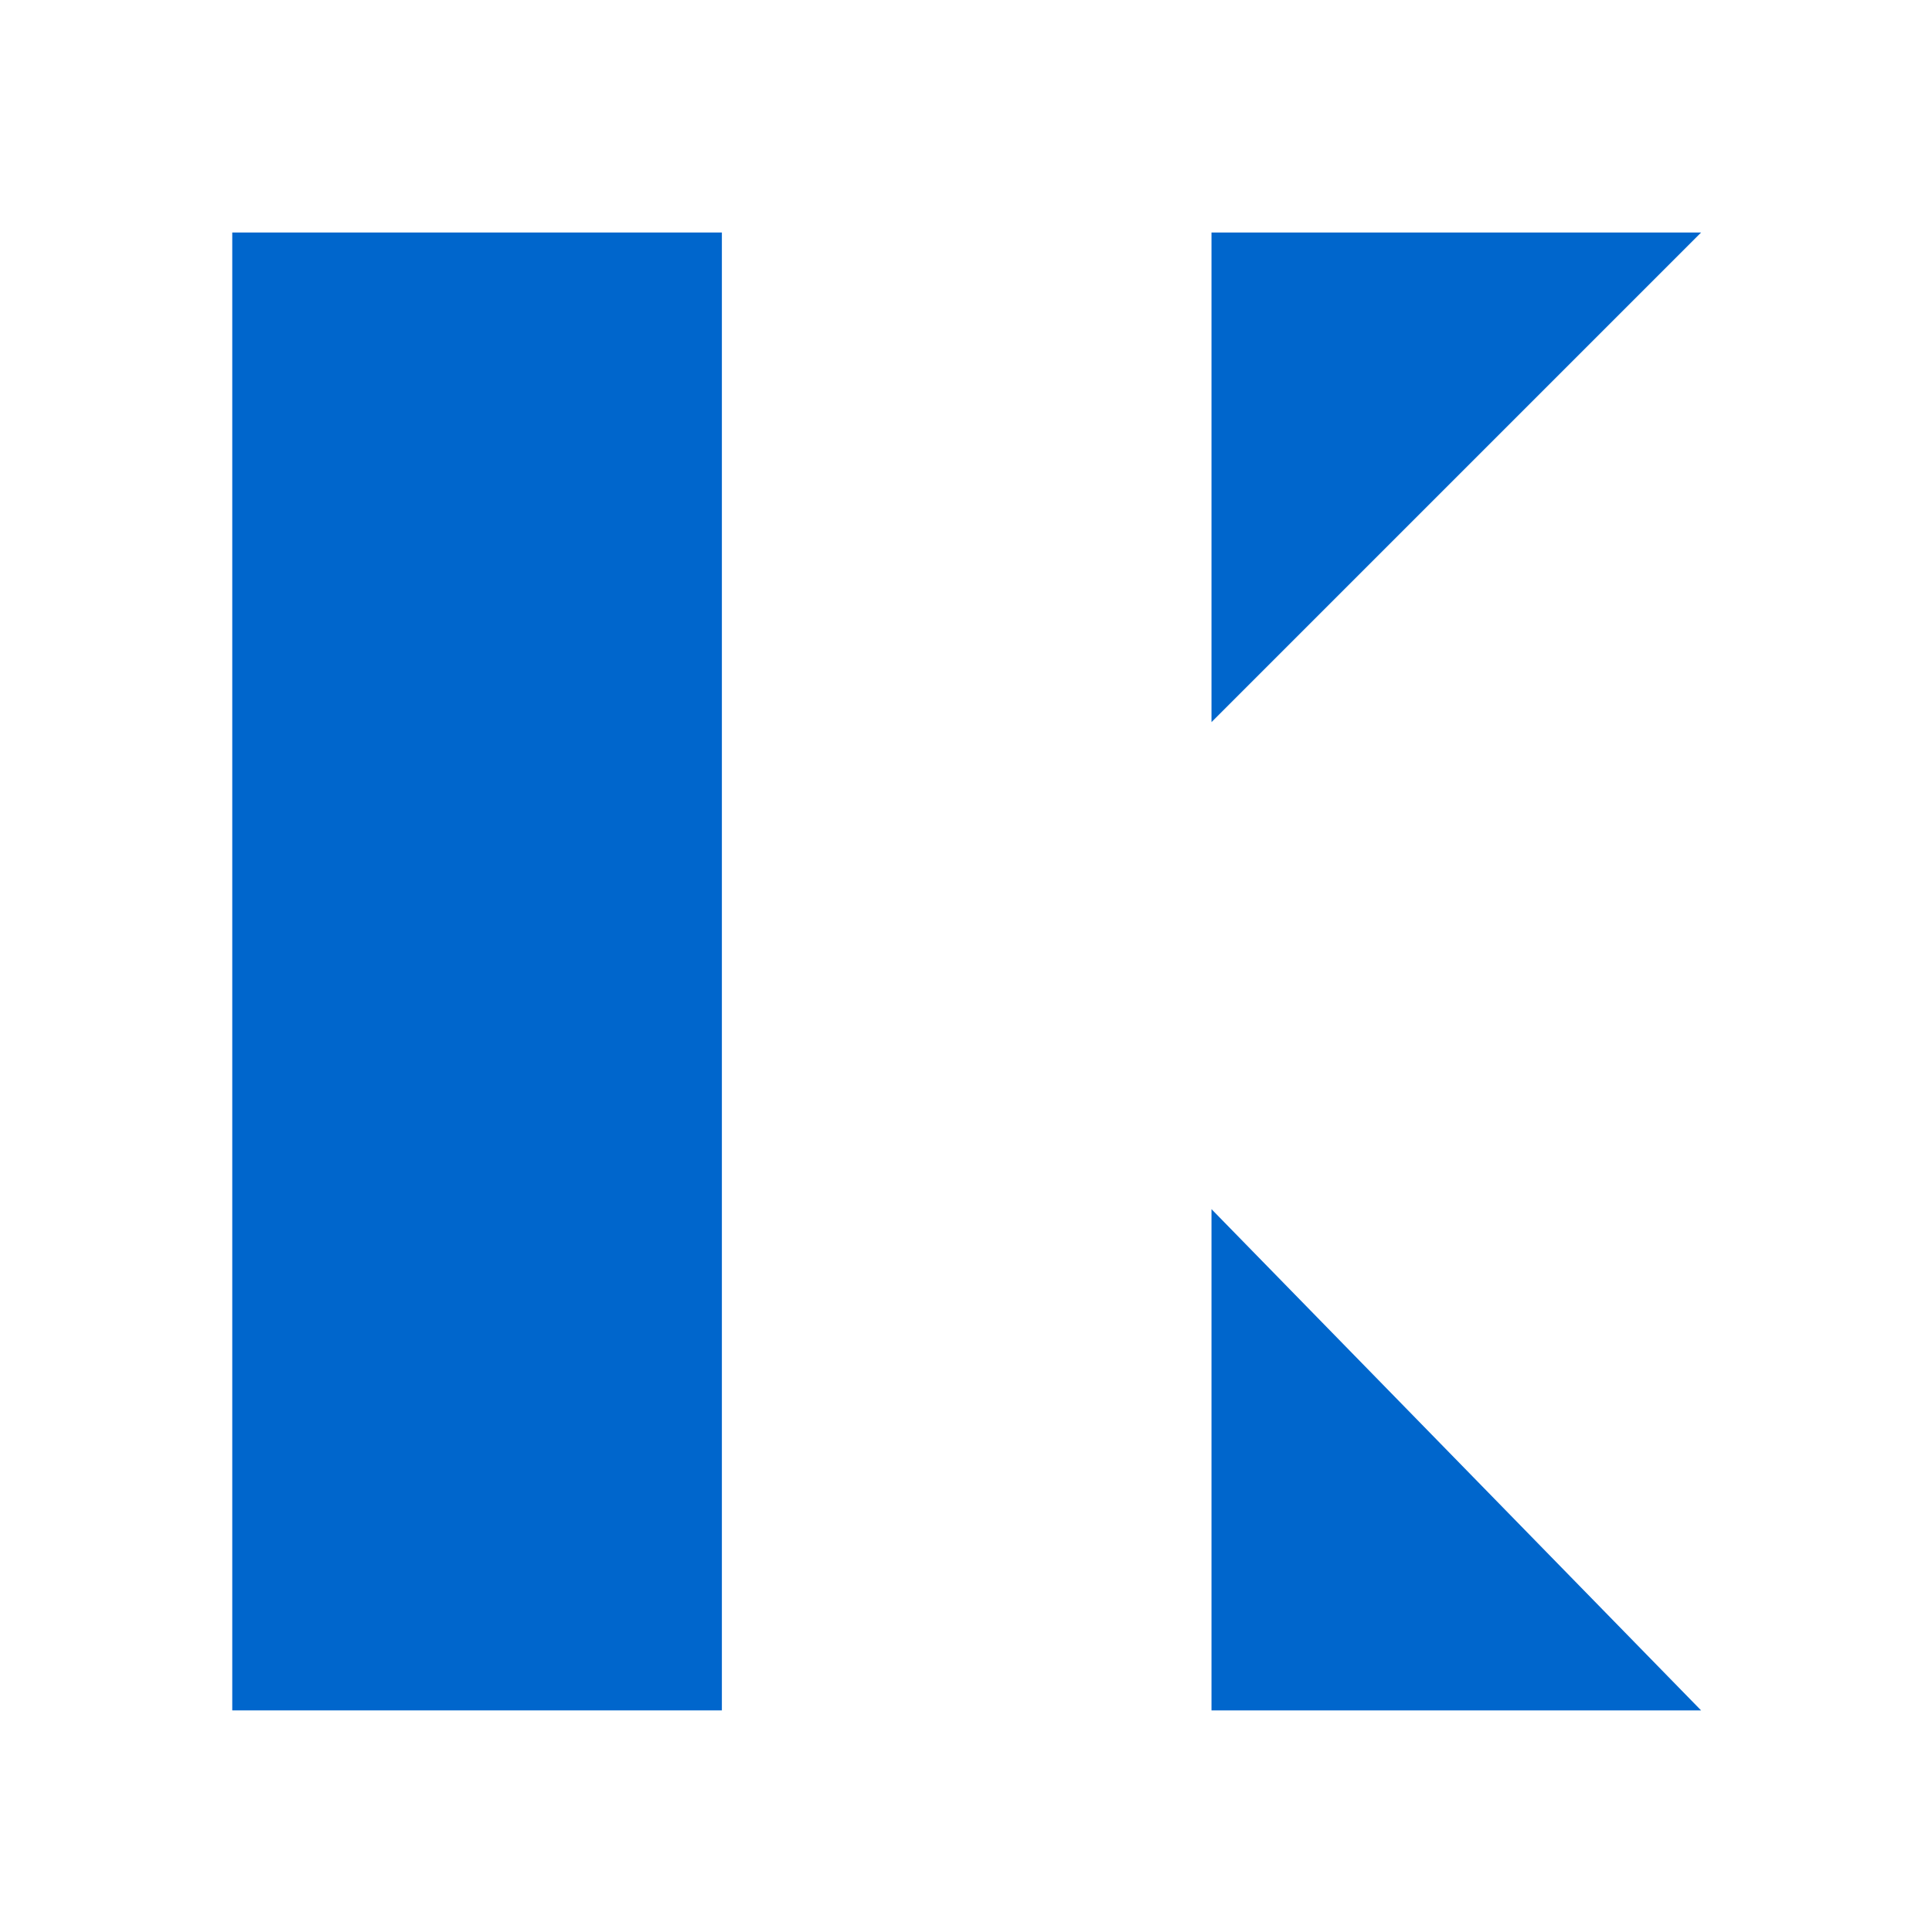
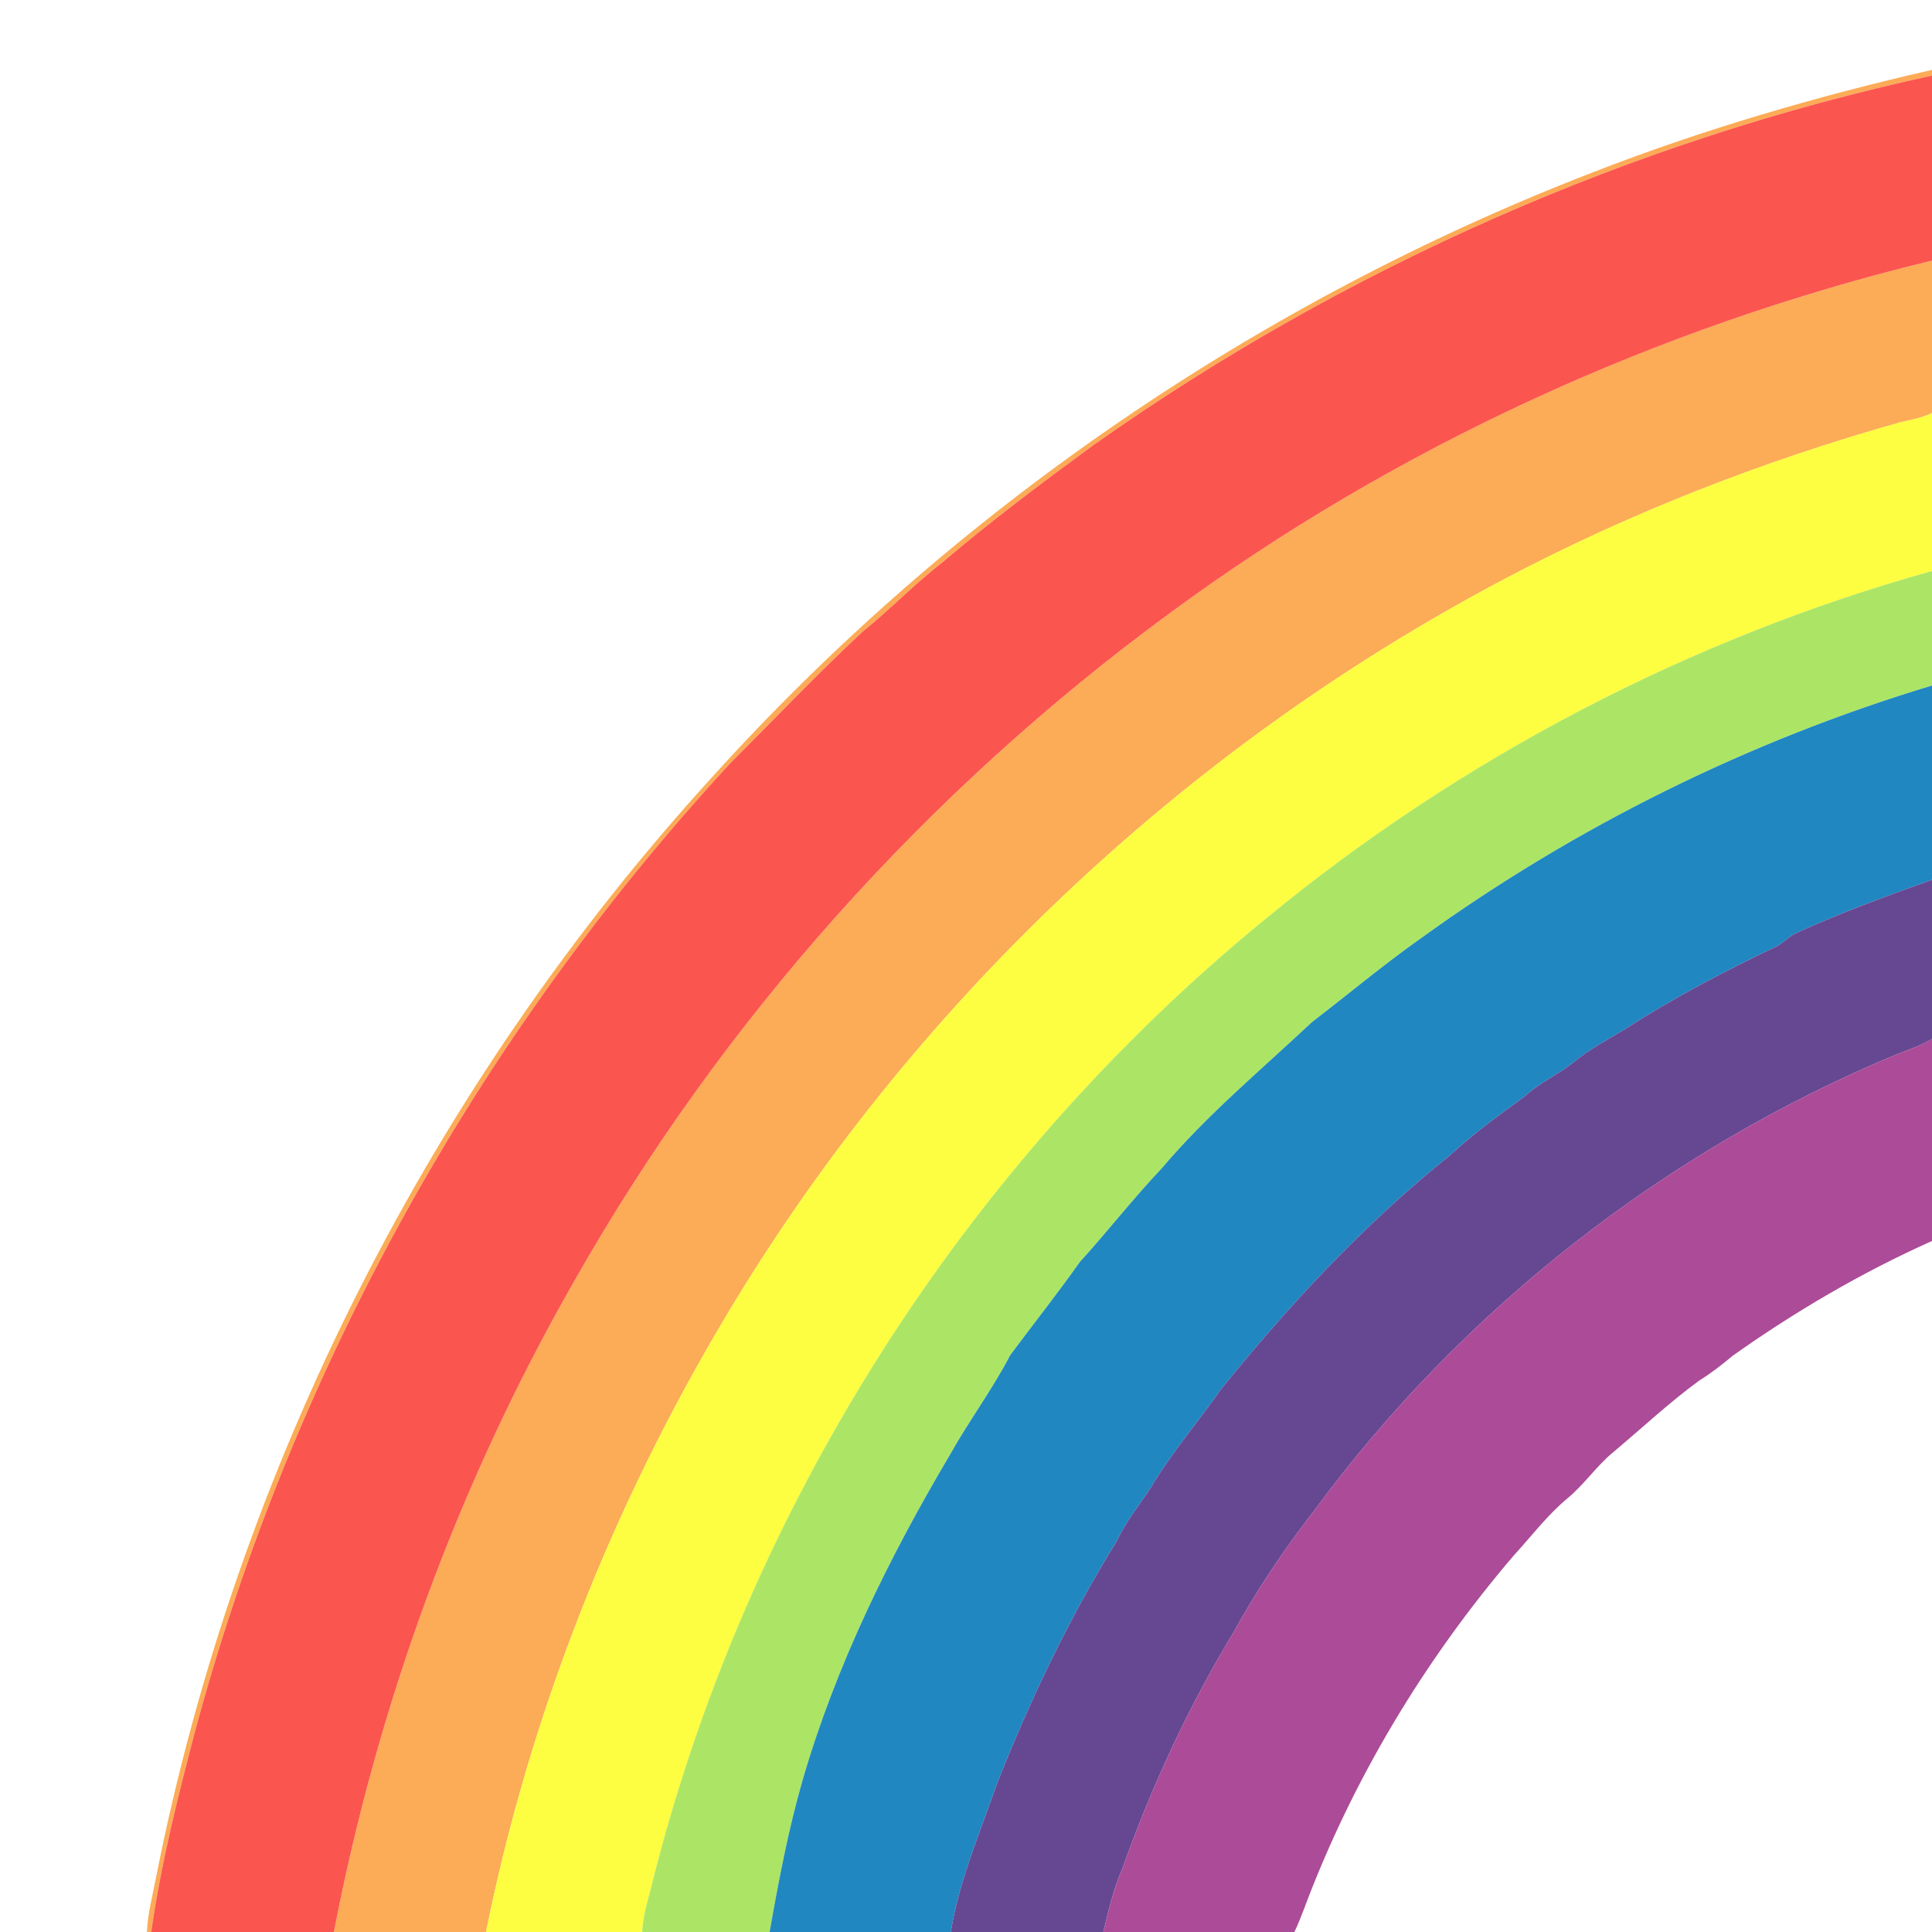
- <svg xmlns="http://www.w3.org/2000/svg" width="1417" height="1417" viewBox="0 0 1417 1417">
-   <defs>
-     <style>
-       .cls-1 {
-         fill: #06c;
-         fill-rule: evenodd;
-       }
-     </style>
-   </defs>
-   <path id="rectangular" class="cls-1" d="M170.35,170.525h359.1V1254.47H170.35V170.525Z" />
-   <path id="triangle-down" class="cls-1" d="M888.55,1254.47h359.1L888.55,886.825V1254.47Z" />
-   <path id="triangle-up" class="cls-1" d="M888.55,170.525h359.1l-359.1,359.1v-359.1Z" />
+ <svg xmlns="http://www.w3.org/2000/svg" width="913pt" height="913pt" viewBox="0 0 913 913" version="1.1">
+   <g id="#ffffffff">
+ </g>
+   <g id="#fcab56ff">
+     <path fill="#fcab56" opacity="1.00" d=" M 752.61 81.48 C 804.72 61.20 858.52 45.48 913.00 33.02 L 913.00 35.71 C 770.92 66.54 635.17 126.56 516.52 210.47 C 492.38 228.17 468.38 246.11 445.60 265.56 C 432.29 275.82 420.63 288.02 407.57 298.57 C 386.02 318.68 365.71 340.05 344.89 360.91 C 225.87 489.98 138.21 647.91 92.36 817.42 C 84.07 848.94 76.04 880.71 71.46 913.00 L 69.43 913.00 C 69.81 904.17 72.14 895.62 73.78 886.98 C 111.97 694.20 204.11 512.65 336.39 367.38 C 450.25 241.35 594.19 142.72 752.61 81.48 Z" />
+     <path fill="#fcab56" opacity="1.00" d=" M 552.19 290.21 C 659.66 211.01 783.38 154.60 913.00 123.15 L 913.00 195.17 C 908.15 197.58 902.77 198.43 897.56 199.70 C 832.74 218.01 769.62 242.56 710.06 274.10 C 559.22 353.92 430.54 475.43 343.05 622.03 C 289.44 711.78 250.35 810.46 229.68 913.00 L 157.79 913.00 C 178.49 805.67 216.48 701.63 270.68 606.65 C 340.64 482.78 437.58 374.39 552.19 290.21 Z" />
+   </g>
+   <g id="#fb554fff">
+     <path fill="#fb554f" opacity="1.00" d=" M 516.52 210.47 C 635.17 126.56 770.92 66.54 913.00 35.71 L 913.00 123.15 C 783.38 154.60 659.66 211.01 552.19 290.21 C 437.58 374.39 340.64 482.78 270.68 606.65 C 216.48 701.63 178.49 805.67 157.79 913.00 L 71.46 913.00 C 76.04 880.71 84.07 848.94 92.36 817.42 C 138.21 647.91 225.87 489.98 344.89 360.91 C 365.71 340.05 386.02 318.68 407.57 298.57 C 420.63 288.02 432.29 275.82 445.60 265.56 C 468.38 246.11 492.38 228.17 516.52 210.47 Z" />
+   </g>
+   <g id="#fdfd41ff">
+     <path fill="#fdfd41" opacity="1.00" d=" M 897.56 199.70 C 902.77 198.43 908.15 197.58 913.00 195.17 L 913.00 269.84 C 797.95 301.96 689.74 358.62 597.60 434.60 C 455.31 551.07 351.69 714.01 307.53 892.59 C 305.76 899.30 303.77 906.01 303.50 913.00 L 229.68 913.00 C 250.35 810.46 289.44 711.78 343.05 622.03 C 430.54 475.43 559.22 353.92 710.06 274.10 C 769.62 242.56 832.74 218.01 897.56 199.70 Z" />
+   </g>
+   <g id="#ace565ff">
+     <path fill="#ace565" opacity="1.00" d=" M 597.60 434.60 C 689.74 358.62 797.95 301.96 913.00 269.84 L 913.00 323.96 C 826.66 350.00 744.57 390.58 671.42 443.43 C 653.73 455.92 637.14 469.86 619.97 483.02 C 595.94 505.62 570.41 526.79 549.05 552.06 C 535.56 566.30 523.51 581.80 510.34 596.32 C 499.74 611.27 488.36 625.66 477.42 640.35 C 469.00 656.56 458.02 671.23 449.09 687.16 C 420.29 735.77 395.01 786.95 379.24 841.37 C 372.48 864.87 367.94 888.94 363.69 913.00 L 303.50 913.00 C 303.77 906.01 305.76 899.30 307.53 892.59 C 351.69 714.01 455.31 551.07 597.60 434.60 Z" />
+   </g>
+   <g id="#2087c1ff">
+     <path fill="#2087c1" opacity="1.00" d=" M 671.42 443.43 C 744.57 390.58 826.66 350.00 913.00 323.96 L 913.00 415.76 C 891.59 423.37 870.22 431.22 849.52 440.60 C 845.99 442.08 843.34 444.92 840.16 446.93 C 815.28 458.75 790.79 471.55 767.63 486.53 C 759.31 491.46 750.73 496.04 743.28 502.26 C 735.91 508.01 727.20 511.83 720.34 518.27 C 708.20 527.02 696.11 535.90 685.08 546.04 C 644.68 578.45 609.27 616.57 576.76 656.79 C 565.96 672.30 553.53 686.63 543.86 702.94 C 538.45 711.24 532.04 718.93 527.89 728.01 C 505.41 764.23 487.01 802.86 471.29 842.45 C 463.26 865.71 453.24 888.58 449.34 913.00 L 363.69 913.00 C 367.94 888.94 372.48 864.87 379.24 841.37 C 395.01 786.95 420.29 735.77 449.09 687.16 C 458.02 671.23 469.00 656.56 477.42 640.35 C 488.36 625.66 499.74 611.27 510.34 596.32 C 523.51 581.80 535.56 566.30 549.05 552.06 C 570.41 526.79 595.94 505.62 619.97 483.02 C 637.14 469.86 653.73 455.92 671.42 443.43 Z" />
+   </g>
+   <g id="#664892ff">
+     <path fill="#664892" opacity="1.00" d=" M 849.52 440.60 C 870.22 431.22 891.59 423.37 913.00 415.76 L 913.00 490.96 C 908.04 494.08 902.42 495.87 896.99 497.98 C 787.48 543.33 690.69 618.95 620.56 714.54 C 606.51 732.60 593.79 751.73 582.73 771.76 C 561.38 806.99 544.09 844.60 530.28 883.37 C 526.09 892.83 523.85 902.98 521.40 913.00 L 449.34 913.00 C 453.24 888.58 463.26 865.71 471.29 842.45 C 487.01 802.86 505.41 764.23 527.89 728.01 C 532.04 718.93 538.45 711.24 543.86 702.94 C 553.53 686.63 565.96 672.30 576.76 656.79 C 609.27 616.57 644.68 578.45 685.08 546.04 C 696.11 535.90 708.20 527.02 720.34 518.27 C 727.20 511.83 735.91 508.01 743.28 502.26 C 750.73 496.04 759.31 491.46 767.63 486.53 C 790.79 471.55 815.28 458.75 840.16 446.93 C 843.34 444.92 845.99 442.08 849.52 440.60 Z" />
+   </g>
+   <g id="#ac4b98ff">
+     <path fill="#ac4b98" opacity="1.00" d=" M 896.99 497.98 C 902.42 495.87 908.04 494.08 913.00 490.96 L 913.00 586.45 C 879.83 601.28 848.34 619.75 818.72 640.75 C 813.76 644.91 808.67 648.90 803.15 652.30 C 788.82 662.75 775.90 674.94 762.30 686.30 C 754.46 692.80 748.73 701.39 740.91 707.92 C 731.23 715.93 723.68 726.01 715.23 735.22 C 673.02 784.63 639.03 841.19 616.23 902.10 C 614.80 905.76 613.42 909.45 611.69 913.00 L 521.40 913.00 C 523.85 902.98 526.09 892.83 530.28 883.37 C 544.09 844.60 561.38 806.99 582.73 771.76 C 593.79 751.73 606.51 732.60 620.56 714.54 C 690.69 618.95 787.48 543.33 896.99 497.98 Z" />
+   </g>
</svg>
